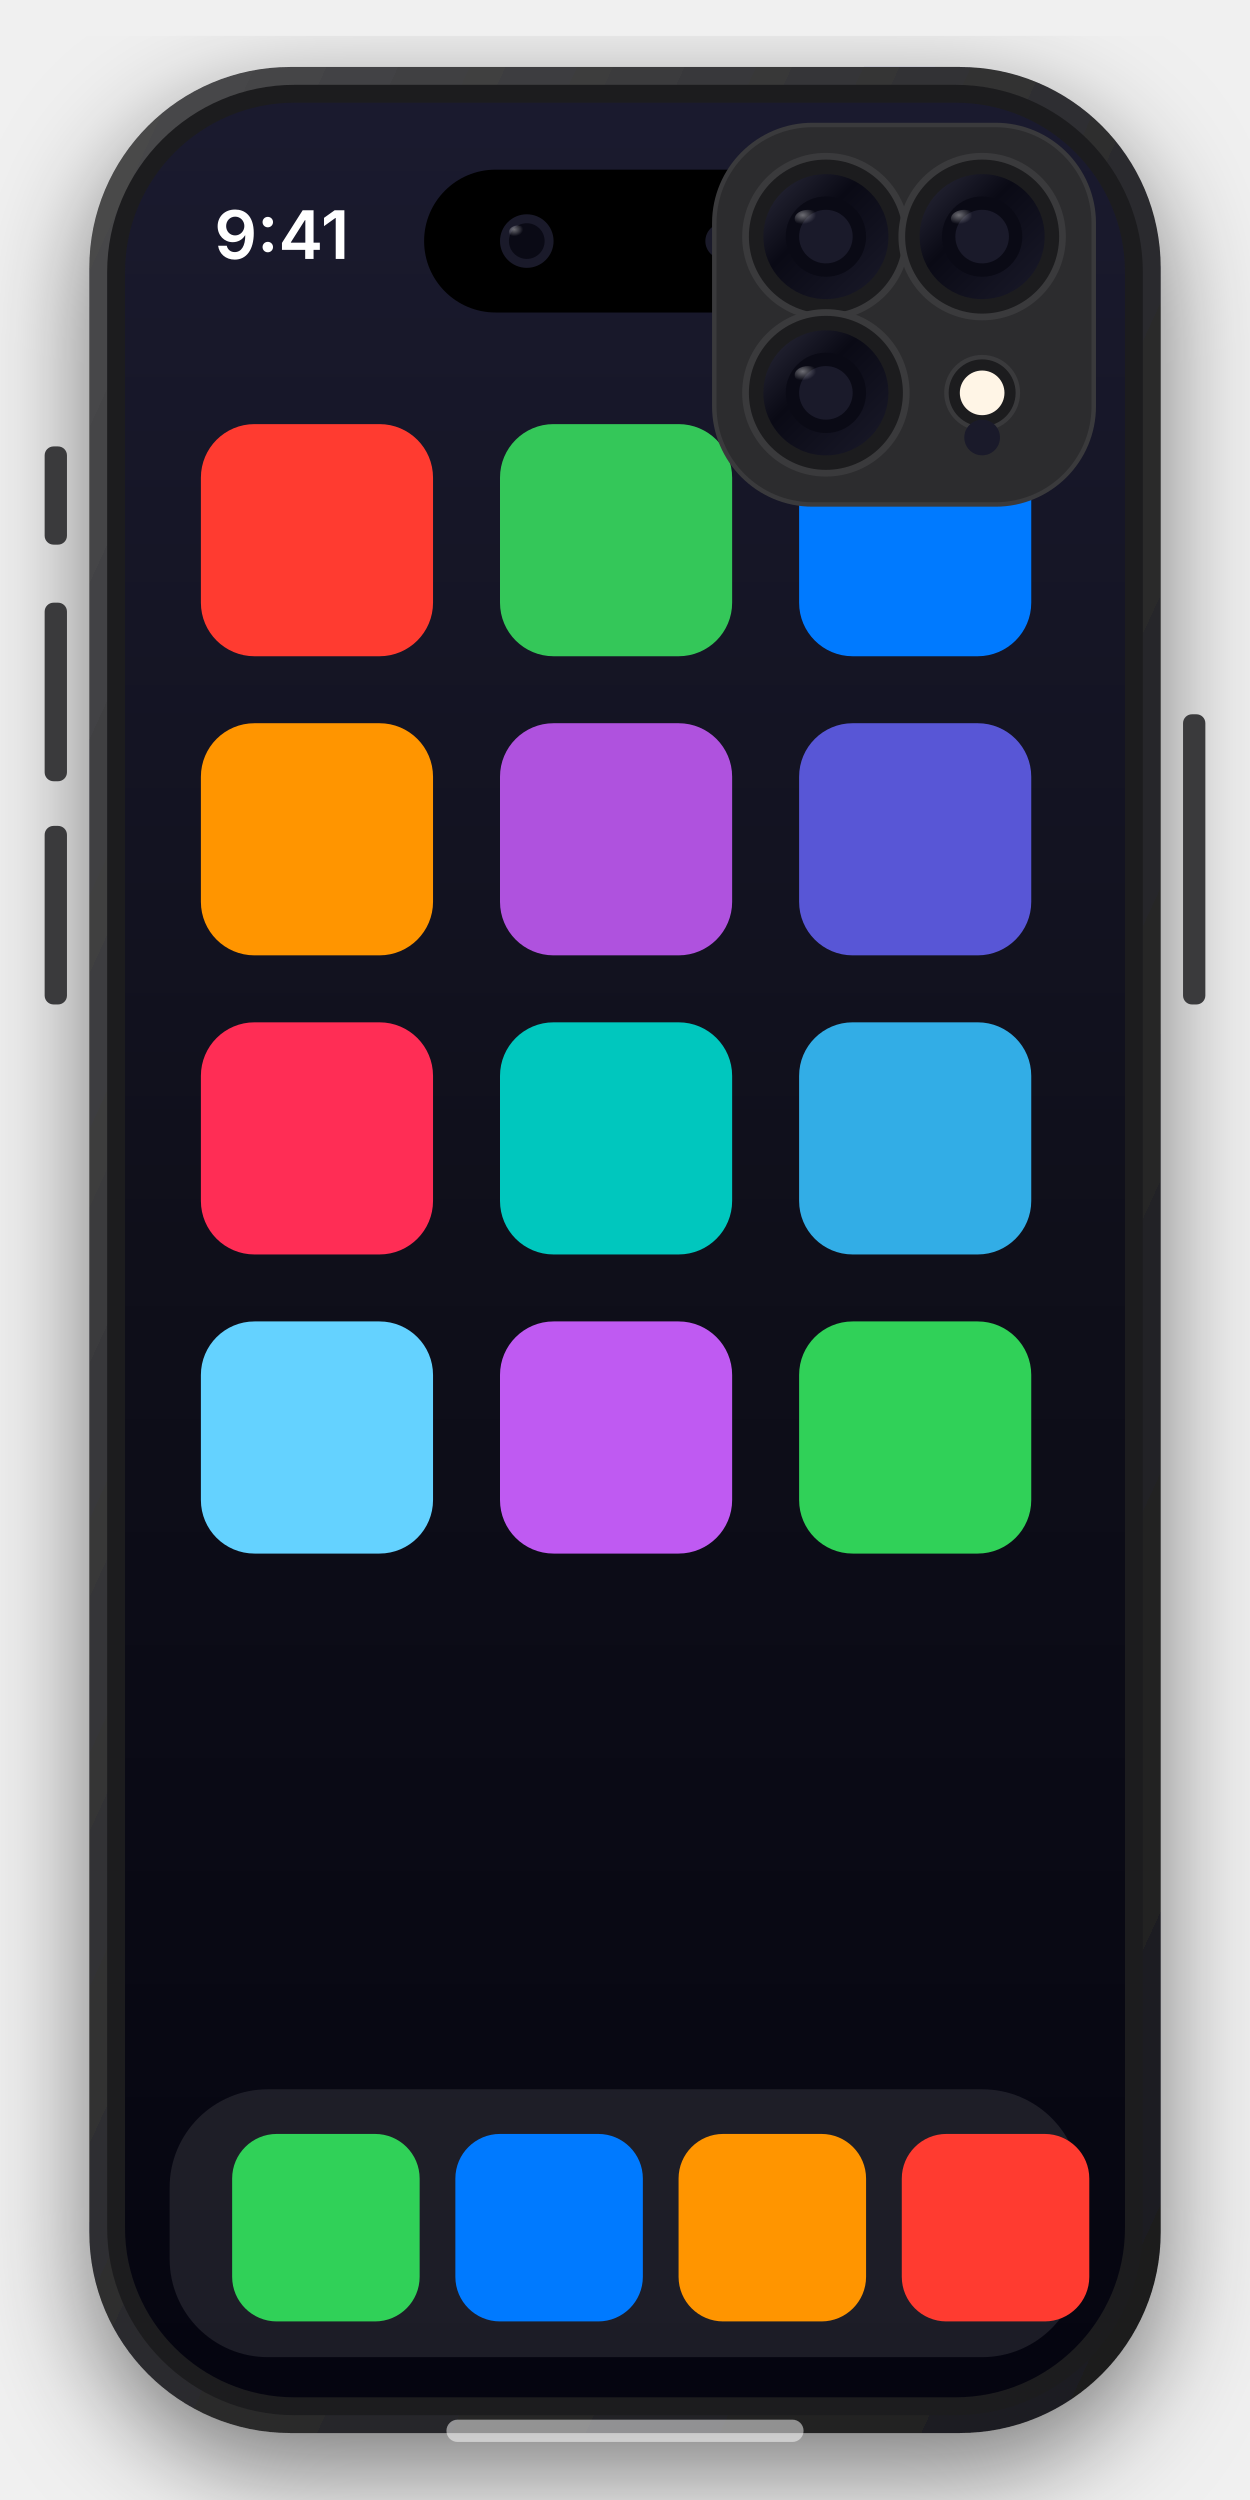
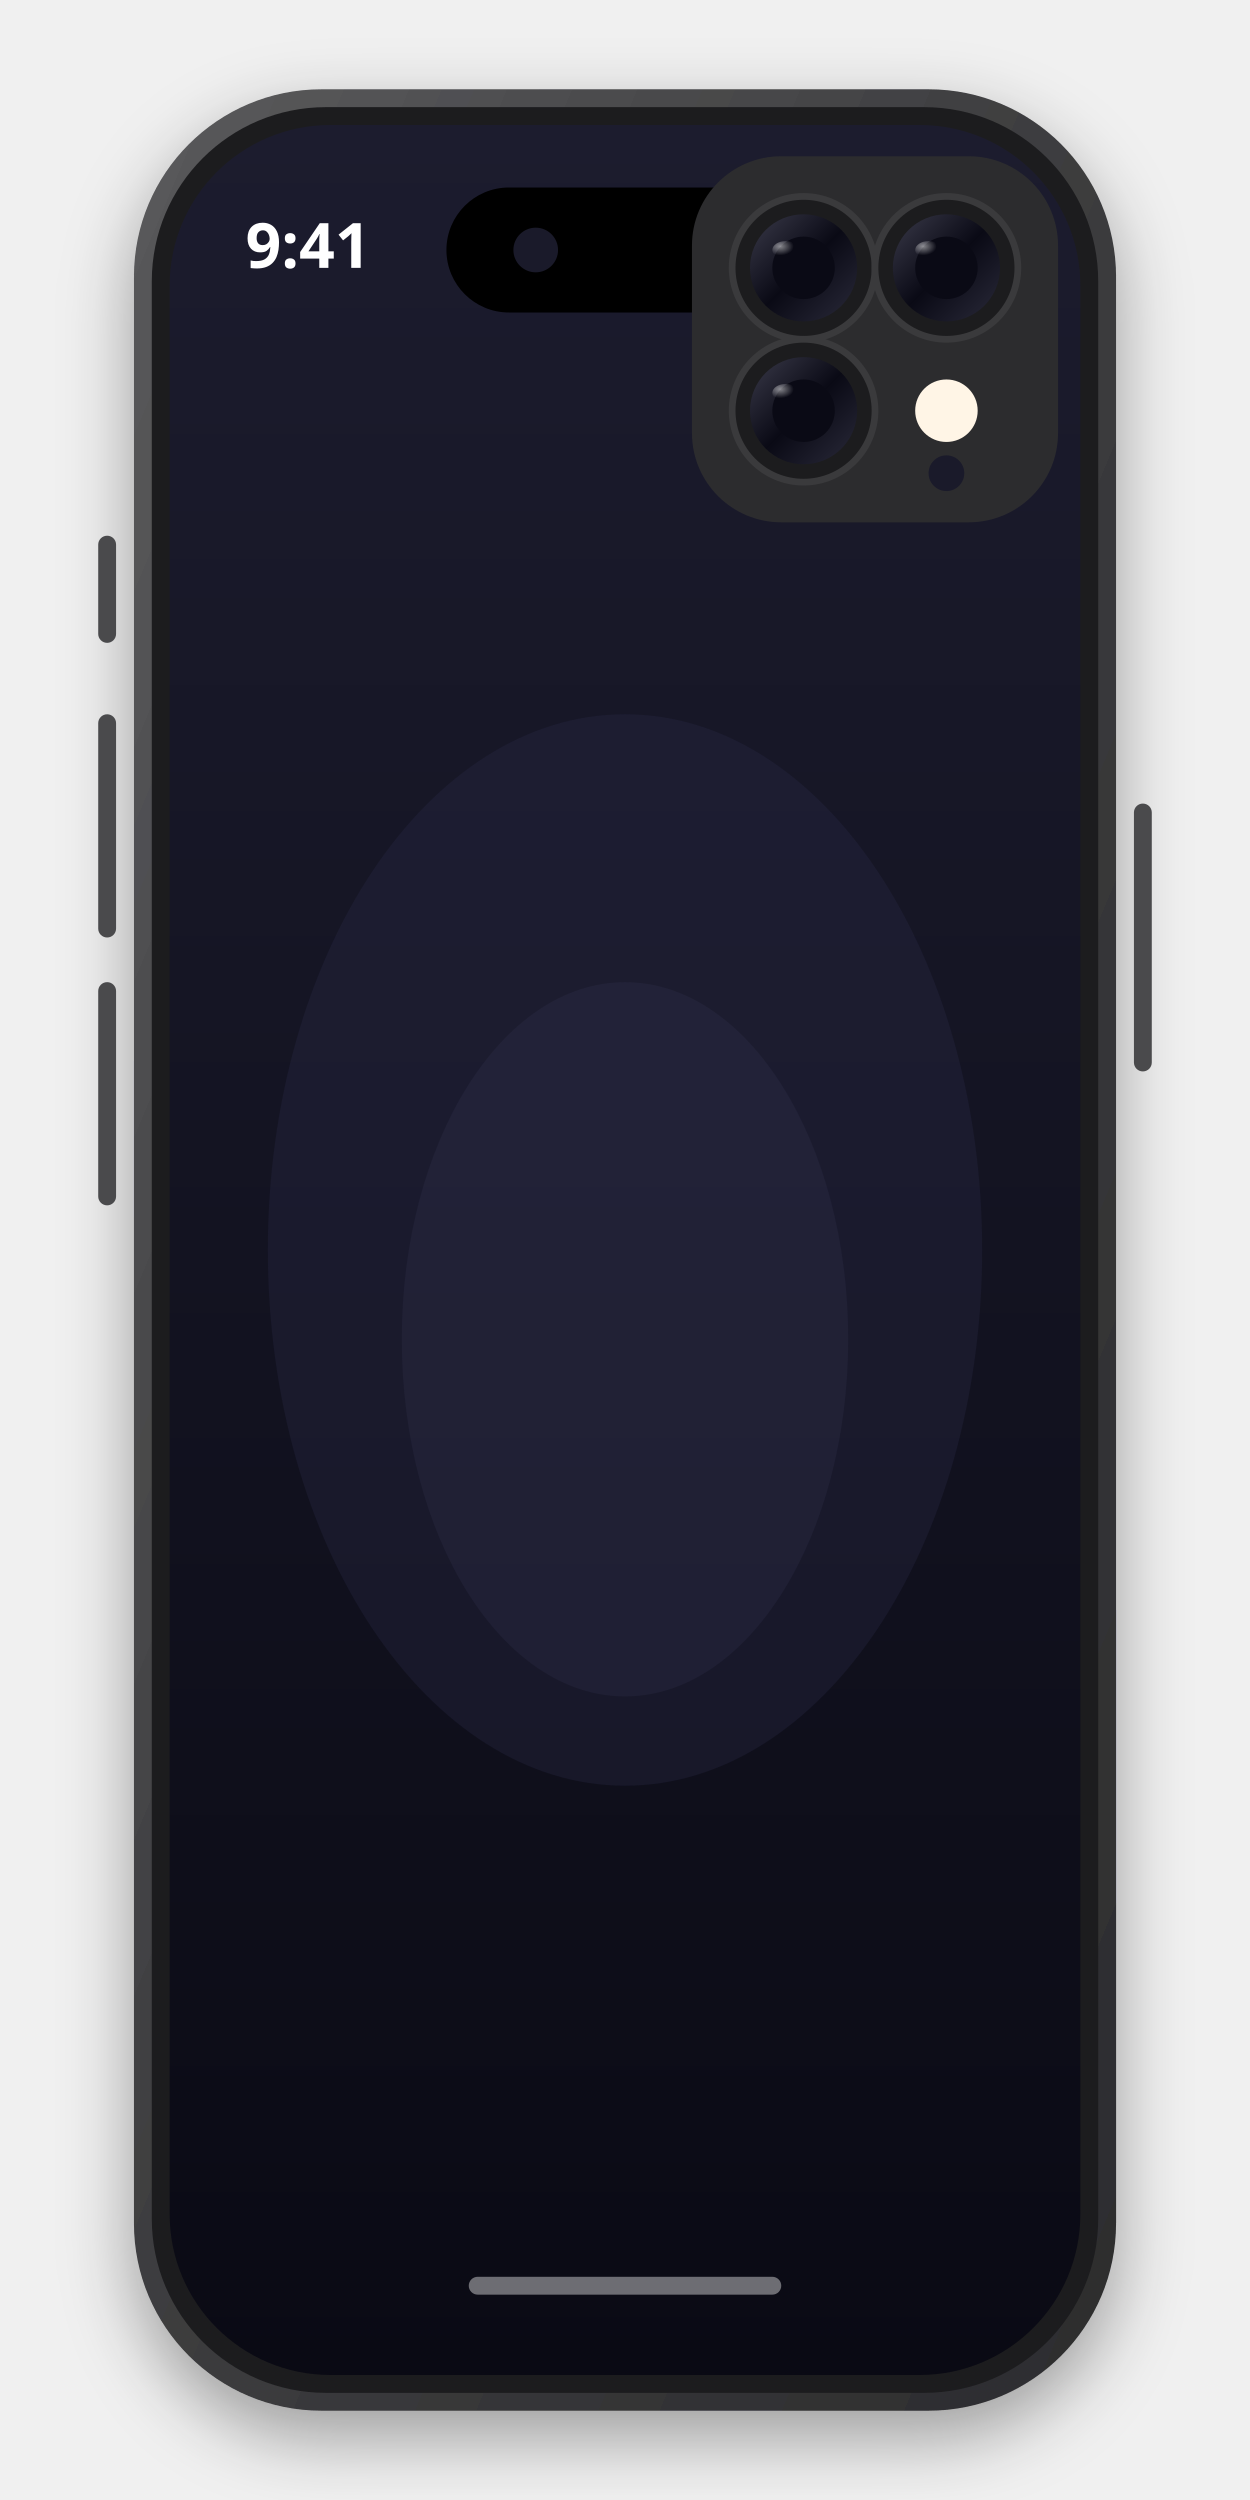
<svg xmlns="http://www.w3.org/2000/svg" viewBox="0 0 280 560" fill="none">
  <defs>
-     <linearGradient id="titaniumFrame" x1="0%" y1="0%" x2="100%" y2="100%">
-       <stop offset="0%" style="stop-color:#4A4A4C" />
-       <stop offset="50%" style="stop-color:#2C2C2E" />
-       <stop offset="100%" style="stop-color:#1C1C1E" />
+     <linearGradient id="frame" x1="0%" y1="0%" x2="100%" y2="100%">
+       <stop offset="0%" stop-color="#5A5A5C" />
+       <stop offset="50%" stop-color="#3C3C3E" />
+       <stop offset="100%" stop-color="#2C2C2E" />
    </linearGradient>
-     <linearGradient id="screenGlow" x1="0%" y1="0%" x2="0%" y2="100%">
-       <stop offset="0%" style="stop-color:#1a1a2e" />
-       <stop offset="50%" style="stop-color:#0f0f1a" />
-       <stop offset="100%" style="stop-color:#050510" />
+     <linearGradient id="screen" x1="0%" y1="0%" x2="0%" y2="100%">
+       <stop offset="0%" stop-color="#1C1C2E" />
+       <stop offset="100%" stop-color="#0A0A14" />
    </linearGradient>
-     <linearGradient id="cameraLens" x1="0%" y1="0%" x2="100%" y2="100%">
-       <stop offset="0%" style="stop-color:#2a2a3a" />
-       <stop offset="40%" style="stop-color:#0a0a15" />
-       <stop offset="100%" style="stop-color:#1a1a2a" />
+     <linearGradient id="lens" x1="0%" y1="0%" x2="100%" y2="100%">
+       <stop offset="0%" stop-color="#3A3A4A" />
+       <stop offset="50%" stop-color="#0A0A15" />
+       <stop offset="100%" stop-color="#2A2A3A" />
    </linearGradient>
-     <radialGradient id="lensReflection" cx="30%" cy="30%" r="50%">
-       <stop offset="0%" style="stop-color:#ffffff;stop-opacity:0.4" />
-       <stop offset="100%" style="stop-color:#ffffff;stop-opacity:0" />
+     <radialGradient id="reflection" cx="30%" cy="30%" r="50%">
+       <stop offset="0%" stop-color="#fff" stop-opacity="0.5" />
+       <stop offset="100%" stop-color="#fff" stop-opacity="0" />
    </radialGradient>
-     <filter id="shadow" x="-20%" y="-20%" width="140%" height="140%">
-       <feDropShadow dx="0" dy="8" stdDeviation="12" flood-color="#000" flood-opacity="0.5" />
+     <filter id="shadow" x="-15%" y="-10%" width="130%" height="125%">
+       <feDropShadow dx="0" dy="6" stdDeviation="8" flood-color="#000" flood-opacity="0.35" />
    </filter>
  </defs>
-   <rect x="20" y="15" width="240" height="530" rx="45" fill="url(#titaniumFrame)" filter="url(#shadow)" />
-   <rect x="24" y="19" width="232" height="522" rx="42" fill="#1C1C1E" />
-   <rect x="28" y="23" width="224" height="514" rx="38" fill="url(#screenGlow)" />
-   <rect x="95" y="38" width="90" height="32" rx="16" fill="#000000" />
-   <circle cx="118" cy="54" r="6" fill="#1a1a2a" />
-   <circle cx="118" cy="54" r="4" fill="#0a0a15" />
-   <ellipse cx="116" cy="52" rx="2" ry="1.5" fill="url(#lensReflection)" />
-   <circle cx="162" cy="54" r="4" fill="#1a1a2a" />
-   <text x="48" y="58" font-family="SF Pro Display, system-ui" font-size="15" fill="#fff" font-weight="600">9:41</text>
-   <g transform="translate(190, 44)">
-     <rect x="0" y="6" width="3" height="6" rx="1" fill="#fff" />
-     <rect x="5" y="4" width="3" height="8" rx="1" fill="#fff" />
-     <rect x="10" y="2" width="3" height="10" rx="1" fill="#fff" />
-     <rect x="15" y="0" width="3" height="12" rx="1" fill="#fff" />
-     <rect x="24" y="2" width="22" height="10" rx="3" stroke="#fff" stroke-width="1.5" fill="none" />
-     <rect x="46" y="5" width="2" height="4" rx="0.5" fill="#fff" />
-     <rect x="26" y="4" width="16" height="6" rx="1.5" fill="#34C759" />
-   </g>
-   <g transform="translate(45, 95)">
-     <rect x="0" y="0" width="52" height="52" rx="12" fill="#FF3B30" />
-     <rect x="67" y="0" width="52" height="52" rx="12" fill="#34C759" />
-     <rect x="134" y="0" width="52" height="52" rx="12" fill="#007AFF" />
-     <rect x="0" y="67" width="52" height="52" rx="12" fill="#FF9500" />
-     <rect x="67" y="67" width="52" height="52" rx="12" fill="#AF52DE" />
-     <rect x="134" y="67" width="52" height="52" rx="12" fill="#5856D6" />
-     <rect x="0" y="134" width="52" height="52" rx="12" fill="#FF2D55" />
-     <rect x="67" y="134" width="52" height="52" rx="12" fill="#00C7BE" />
-     <rect x="134" y="134" width="52" height="52" rx="12" fill="#32ADE6" />
-     <rect x="0" y="201" width="52" height="52" rx="12" fill="#64D2FF" />
-     <rect x="67" y="201" width="52" height="52" rx="12" fill="#BF5AF2" />
-     <rect x="134" y="201" width="52" height="52" rx="12" fill="#30D158" />
-   </g>
-   <rect x="38" y="468" width="204" height="60" rx="22" fill="rgba(120,120,128,0.2)" style="backdrop-filter:blur(20px)" />
-   <rect x="52" y="478" width="42" height="42" rx="10" fill="#30D158" />
-   <rect x="102" y="478" width="42" height="42" rx="10" fill="#007AFF" />
-   <rect x="152" y="478" width="42" height="42" rx="10" fill="#FF9500" />
-   <rect x="202" y="478" width="42" height="42" rx="10" fill="#FF3B30" />
-   <rect x="100" y="542" width="80" height="5" rx="2.5" fill="#fff" opacity="0.5" />
-   <rect x="10" y="100" width="5" height="22" rx="2" fill="#3a3a3c" />
-   <rect x="10" y="135" width="5" height="40" rx="2" fill="#3a3a3c" />
-   <rect x="10" y="185" width="5" height="40" rx="2" fill="#3a3a3c" />
-   <rect x="265" y="160" width="5" height="65" rx="2" fill="#3a3a3c" />
-   <rect x="160" y="28" width="85" height="85" rx="22" fill="#2C2C2E" stroke="#3a3a3c" stroke-width="1" />
-   <circle cx="185" cy="53" r="18" fill="#1C1C1E" stroke="#3a3a3c" stroke-width="1.5" />
-   <circle cx="185" cy="53" r="14" fill="url(#cameraLens)" />
-   <circle cx="185" cy="53" r="9" fill="#0a0a15" />
-   <circle cx="185" cy="53" r="6" fill="#1a1a2a" />
-   <ellipse cx="181" cy="49" rx="3" ry="2" fill="url(#lensReflection)" />
-   <circle cx="220" cy="53" r="18" fill="#1C1C1E" stroke="#3a3a3c" stroke-width="1.5" />
-   <circle cx="220" cy="53" r="14" fill="url(#cameraLens)" />
-   <circle cx="220" cy="53" r="9" fill="#0a0a15" />
-   <circle cx="220" cy="53" r="6" fill="#1a1a2a" />
-   <ellipse cx="216" cy="49" rx="3" ry="2" fill="url(#lensReflection)" />
-   <circle cx="185" cy="88" r="18" fill="#1C1C1E" stroke="#3a3a3c" stroke-width="1.5" />
-   <circle cx="185" cy="88" r="14" fill="url(#cameraLens)" />
-   <circle cx="185" cy="88" r="9" fill="#0a0a15" />
-   <circle cx="185" cy="88" r="6" fill="#1a1a2a" />
-   <ellipse cx="181" cy="84" rx="3" ry="2" fill="url(#lensReflection)" />
-   <circle cx="220" cy="88" r="8" fill="#1C1C1E" stroke="#3a3a3c" stroke-width="1" />
-   <circle cx="220" cy="88" r="5" fill="#FFF5E6" />
-   <circle cx="220" cy="98" r="4" fill="#1a1a2a" />
+   <rect x="30" y="20" width="220" height="520" rx="42" fill="url(#frame)" filter="url(#shadow)" />
+   <rect x="34" y="24" width="212" height="512" rx="39" fill="#1C1C1E" />
+   <rect x="38" y="28" width="204" height="504" rx="36" fill="url(#screen)" />
+   <rect x="100" y="42" width="80" height="28" rx="14" fill="#000" />
+   <circle cx="120" cy="56" r="5" fill="#1A1A2A" />
+   <circle cx="160" cy="56" r="3.5" fill="#1A1A2A" />
+   <text x="55" y="60" font-family="system-ui" font-size="14" fill="#fff" font-weight="600">9:41</text>
+   <ellipse cx="140" cy="280" rx="80" ry="120" fill="#2A2A4A" opacity="0.3" />
+   <ellipse cx="140" cy="300" rx="50" ry="80" fill="#3A3A5A" opacity="0.2" />
+   <rect x="105" y="510" width="70" height="4" rx="2" fill="#fff" opacity="0.4" />
+   <rect x="22" y="120" width="4" height="24" rx="2" fill="#4A4A4C" />
+   <rect x="22" y="160" width="4" height="50" rx="2" fill="#4A4A4C" />
+   <rect x="22" y="220" width="4" height="50" rx="2" fill="#4A4A4C" />
+   <rect x="254" y="180" width="4" height="60" rx="2" fill="#4A4A4C" />
+   <rect x="155" y="35" width="82" height="82" rx="20" fill="#2C2C2E" />
+   <circle cx="180" cy="60" r="16" fill="#1C1C1E" stroke="#3A3A3C" stroke-width="1.5" />
+   <circle cx="180" cy="60" r="12" fill="url(#lens)" />
+   <circle cx="180" cy="60" r="7" fill="#0A0A15" />
+   <ellipse cx="176" cy="56" rx="3" ry="2" fill="url(#reflection)" />
+   <circle cx="212" cy="60" r="16" fill="#1C1C1E" stroke="#3A3A3C" stroke-width="1.5" />
+   <circle cx="212" cy="60" r="12" fill="url(#lens)" />
+   <circle cx="212" cy="60" r="7" fill="#0A0A15" />
+   <ellipse cx="208" cy="56" rx="3" ry="2" fill="url(#reflection)" />
+   <circle cx="180" cy="92" r="16" fill="#1C1C1E" stroke="#3A3A3C" stroke-width="1.5" />
+   <circle cx="180" cy="92" r="12" fill="url(#lens)" />
+   <circle cx="180" cy="92" r="7" fill="#0A0A15" />
+   <ellipse cx="176" cy="88" rx="3" ry="2" fill="url(#reflection)" />
+   <circle cx="212" cy="92" r="7" fill="#FFF5E6" />
+   <circle cx="212" cy="106" r="4" fill="#1A1A2A" />
</svg>
